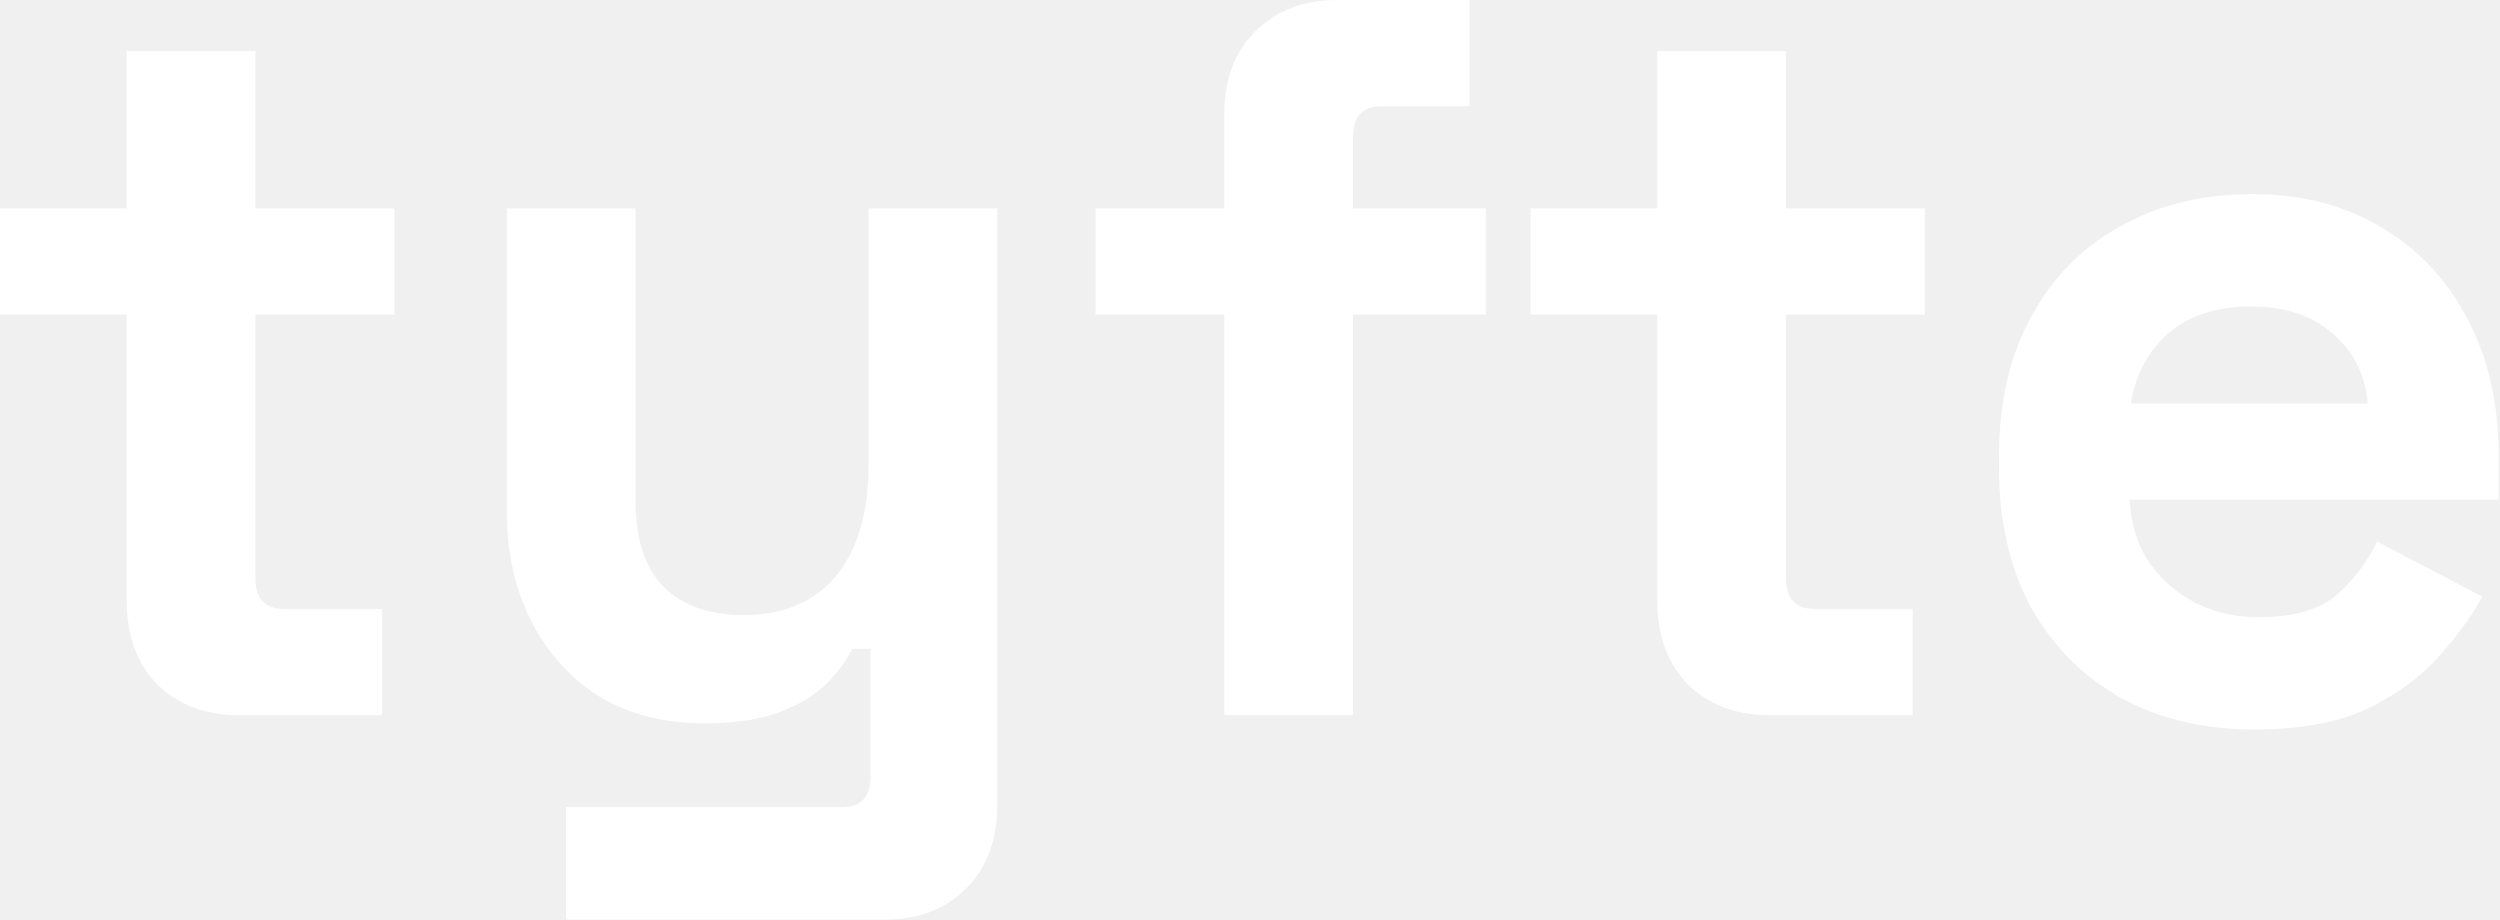
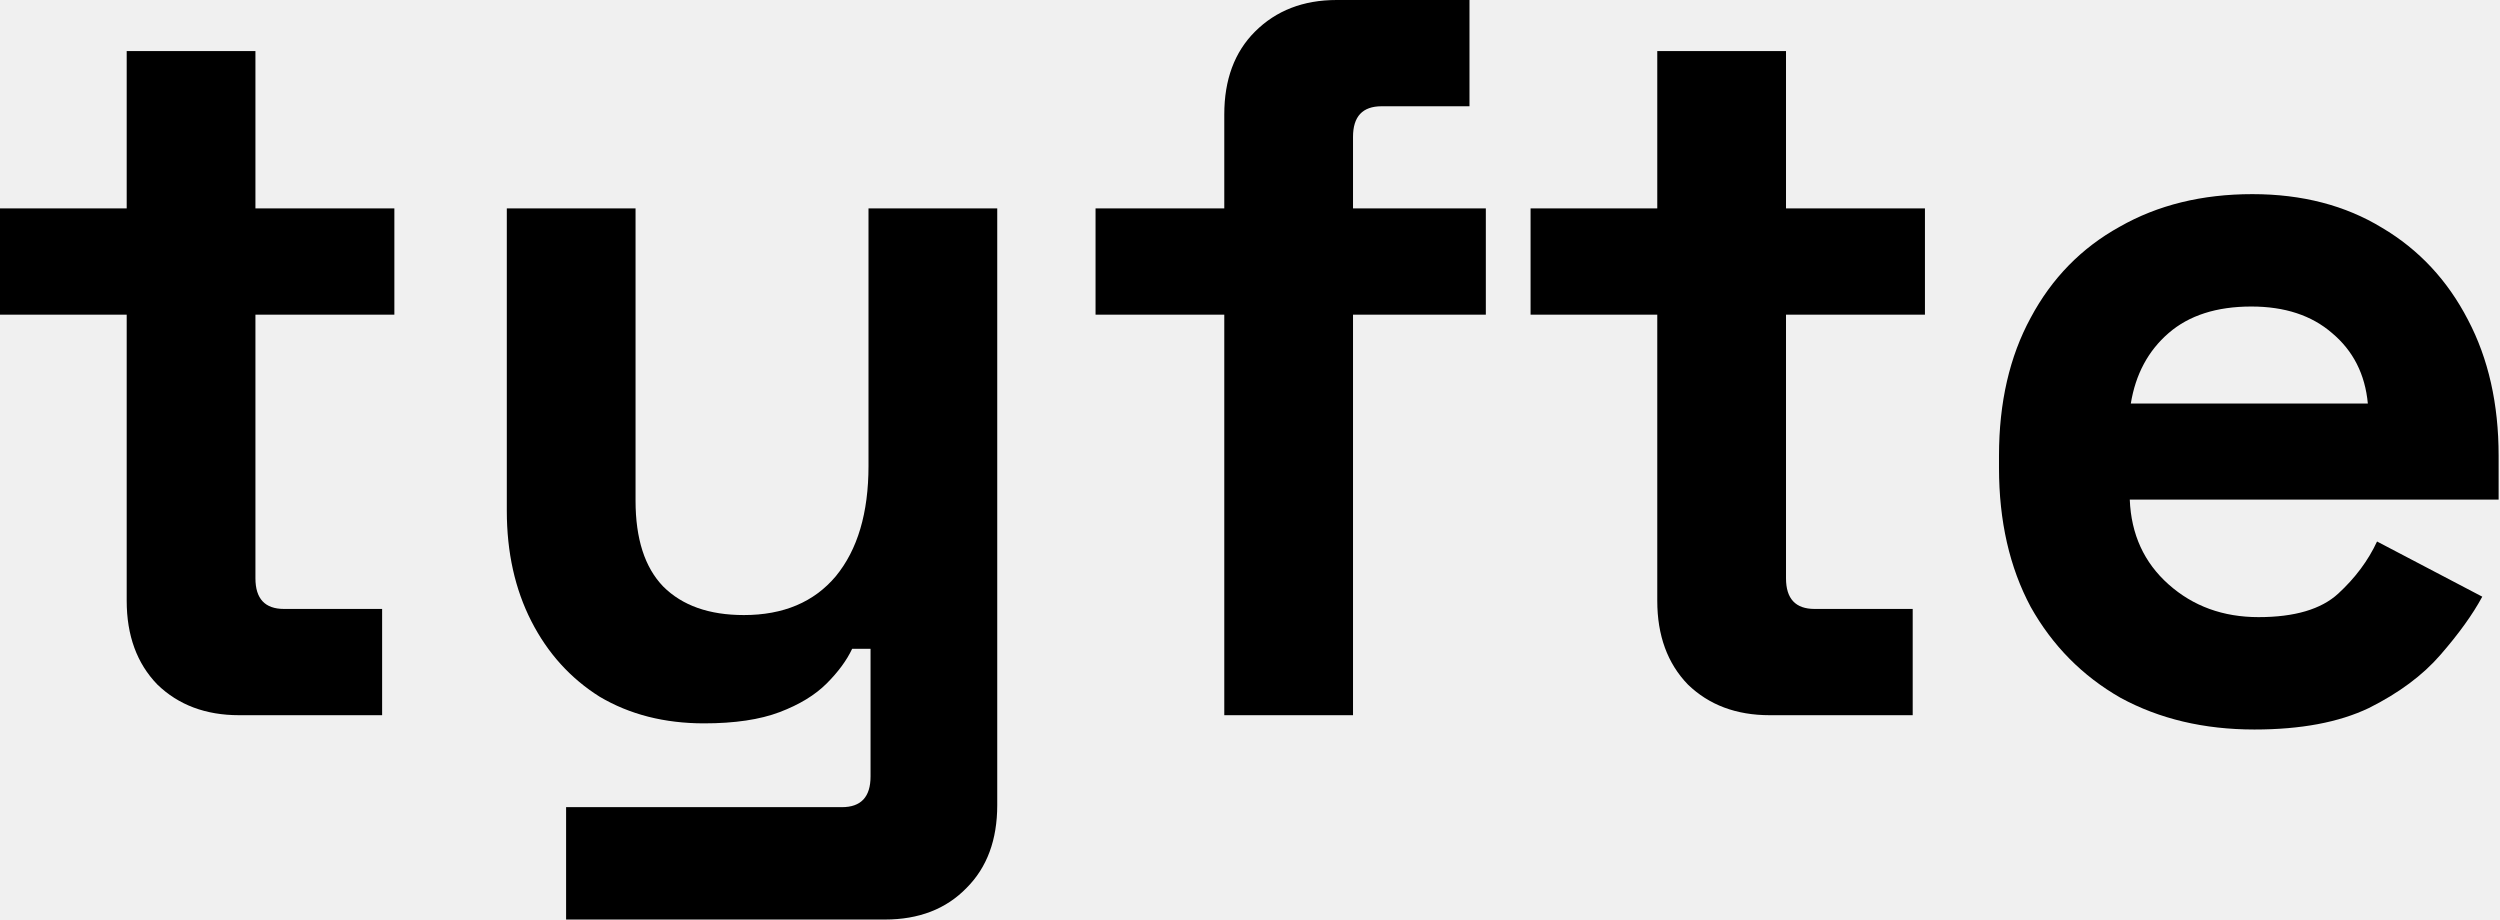
<svg xmlns="http://www.w3.org/2000/svg" width="87" height="32" viewBox="0 0 87 32" fill="none">
-   <path d="M8.32 24.889C7.159 24.889 6.21 24.533 5.476 23.822C4.764 23.087 4.409 22.116 4.409 20.907V10.951H0V7.253H4.409V1.778H8.889V7.253H13.724V10.951H8.889V20.124C8.889 20.836 9.221 21.191 9.884 21.191H13.298V24.889H8.32Z" fill="white" />
-   <path d="M19.7 32V28.089H29.3C29.963 28.089 30.295 27.733 30.295 27.022V22.578H29.655C29.466 22.981 29.169 23.384 28.766 23.787C28.363 24.19 27.818 24.521 27.131 24.782C26.443 25.043 25.566 25.173 24.5 25.173C23.125 25.173 21.916 24.865 20.873 24.249C19.854 23.609 19.06 22.732 18.491 21.618C17.922 20.504 17.637 19.224 17.637 17.778V7.253H22.117V17.422C22.117 18.75 22.438 19.745 23.078 20.409C23.741 21.073 24.677 21.404 25.886 21.404C27.261 21.404 28.328 20.954 29.086 20.053C29.845 19.129 30.224 17.849 30.224 16.213V7.253H34.704V28.018C34.704 29.227 34.349 30.187 33.638 30.898C32.926 31.633 31.978 32 30.793 32H19.7Z" fill="white" />
-   <path d="M42.605 24.889V10.951H38.125V7.253H42.605V3.982C42.605 2.773 42.961 1.813 43.672 1.102C44.407 0.367 45.355 0 46.516 0H51.138V3.698H48.081C47.417 3.698 47.085 4.053 47.085 4.764V7.253H51.707V10.951H47.085V24.889H42.605Z" fill="white" />
-   <path d="M61.584 24.889C60.422 24.889 59.474 24.533 58.739 23.822C58.028 23.087 57.673 22.116 57.673 20.907V10.951H53.264V7.253H57.673V1.778H62.153V7.253H66.988V10.951H62.153V20.124C62.153 20.836 62.485 21.191 63.148 21.191H66.562V24.889H61.584Z" fill="white" />
-   <path d="M78.454 25.387C76.7 25.387 75.147 25.019 73.796 24.284C72.469 23.526 71.426 22.471 70.668 21.12C69.933 19.745 69.565 18.133 69.565 16.284V15.858C69.565 14.009 69.933 12.409 70.668 11.058C71.402 9.683 72.433 8.628 73.761 7.893C75.088 7.135 76.629 6.756 78.383 6.756C80.113 6.756 81.619 7.147 82.899 7.929C84.179 8.687 85.174 9.754 85.885 11.129C86.596 12.48 86.952 14.056 86.952 15.858V17.387H74.116C74.164 18.596 74.614 19.579 75.468 20.338C76.321 21.096 77.364 21.476 78.596 21.476C79.853 21.476 80.777 21.203 81.37 20.658C81.962 20.113 82.413 19.508 82.721 18.844L86.383 20.764C86.051 21.381 85.565 22.056 84.925 22.791C84.309 23.502 83.479 24.119 82.436 24.64C81.393 25.138 80.066 25.387 78.454 25.387ZM74.152 14.044H82.401C82.306 13.025 81.891 12.207 81.156 11.591C80.445 10.975 79.509 10.667 78.347 10.667C77.139 10.667 76.179 10.975 75.468 11.591C74.756 12.207 74.318 13.025 74.152 14.044Z" fill="white" />
+   <path d="M8.32 24.889C7.159 24.889 6.21 24.533 5.476 23.822C4.764 23.087 4.409 22.116 4.409 20.907V10.951H0V7.253H4.409V1.778H8.889V7.253H13.724V10.951H8.889V20.124C8.889 20.836 9.221 21.191 9.884 21.191H13.298V24.889H8.32Z" fill="black" />
+   <path d="M19.7 32V28.089H29.3C29.963 28.089 30.295 27.733 30.295 27.022V22.578H29.655C29.466 22.981 29.169 23.384 28.766 23.787C28.363 24.19 27.818 24.521 27.131 24.782C26.443 25.043 25.566 25.173 24.5 25.173C23.125 25.173 21.916 24.865 20.873 24.249C19.854 23.609 19.06 22.732 18.491 21.618C17.922 20.504 17.637 19.224 17.637 17.778V7.253H22.117V17.422C22.117 18.75 22.438 19.745 23.078 20.409C23.741 21.073 24.677 21.404 25.886 21.404C27.261 21.404 28.328 20.954 29.086 20.053C29.845 19.129 30.224 17.849 30.224 16.213V7.253H34.704V28.018C34.704 29.227 34.349 30.187 33.638 30.898C32.926 31.633 31.978 32 30.793 32H19.7Z" fill="black" />
+   <path d="M42.605 24.889V10.951H38.125V7.253H42.605V3.982C42.605 2.773 42.961 1.813 43.672 1.102C44.407 0.367 45.355 0 46.516 0H51.138V3.698H48.081C47.417 3.698 47.085 4.053 47.085 4.764V7.253H51.707V10.951H47.085V24.889H42.605Z" fill="black" />
+   <path d="M61.584 24.889C60.422 24.889 59.474 24.533 58.739 23.822C58.028 23.087 57.673 22.116 57.673 20.907V10.951H53.264V7.253H57.673V1.778H62.153V7.253H66.988V10.951H62.153V20.124C62.153 20.836 62.485 21.191 63.148 21.191H66.562V24.889H61.584Z" fill="black" />
+   <path d="M78.454 25.387C76.7 25.387 75.147 25.019 73.796 24.284C72.469 23.526 71.426 22.471 70.668 21.12C69.933 19.745 69.565 18.133 69.565 16.284V15.858C69.565 14.009 69.933 12.409 70.668 11.058C71.402 9.683 72.433 8.628 73.761 7.893C75.088 7.135 76.629 6.756 78.383 6.756C80.113 6.756 81.619 7.147 82.899 7.929C84.179 8.687 85.174 9.754 85.885 11.129C86.596 12.48 86.952 14.056 86.952 15.858V17.387H74.116C74.164 18.596 74.614 19.579 75.468 20.338C76.321 21.096 77.364 21.476 78.596 21.476C79.853 21.476 80.777 21.203 81.37 20.658C81.962 20.113 82.413 19.508 82.721 18.844L86.383 20.764C86.051 21.381 85.565 22.056 84.925 22.791C84.309 23.502 83.479 24.119 82.436 24.64C81.393 25.138 80.066 25.387 78.454 25.387ZM74.152 14.044H82.401C82.306 13.025 81.891 12.207 81.156 11.591C80.445 10.975 79.509 10.667 78.347 10.667C77.139 10.667 76.179 10.975 75.468 11.591C74.756 12.207 74.318 13.025 74.152 14.044Z" fill="black" />
</svg>
